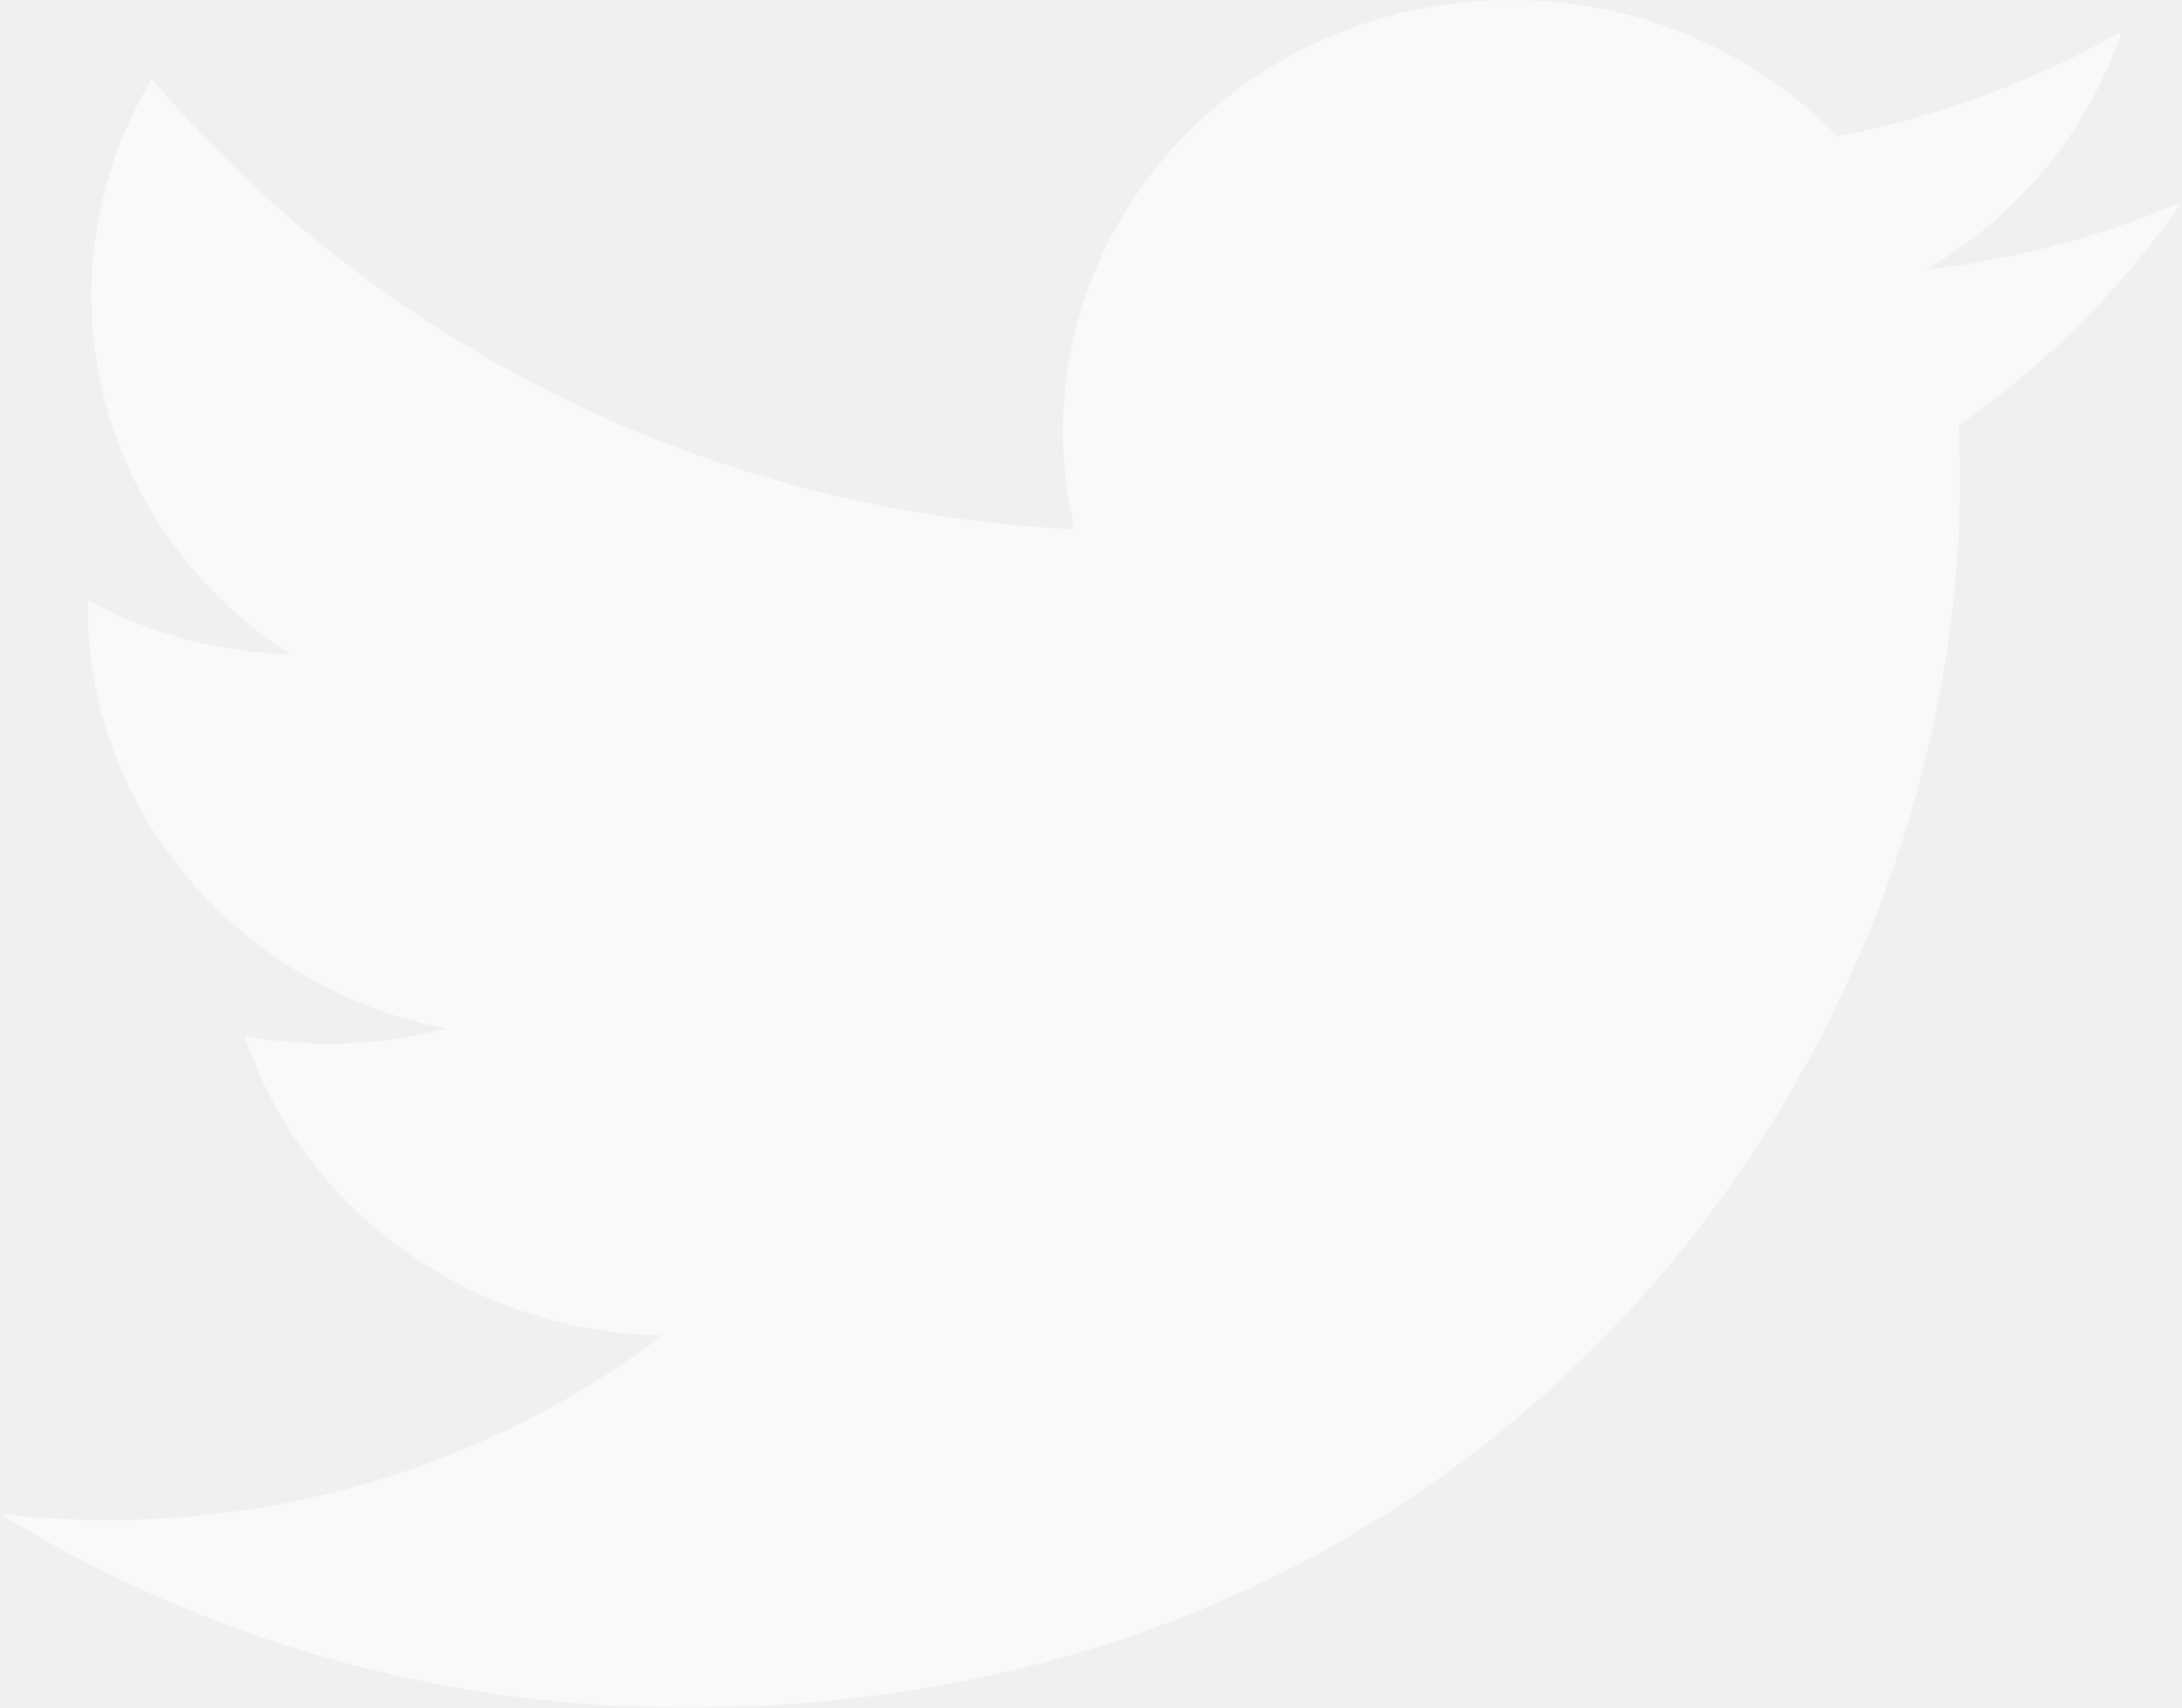
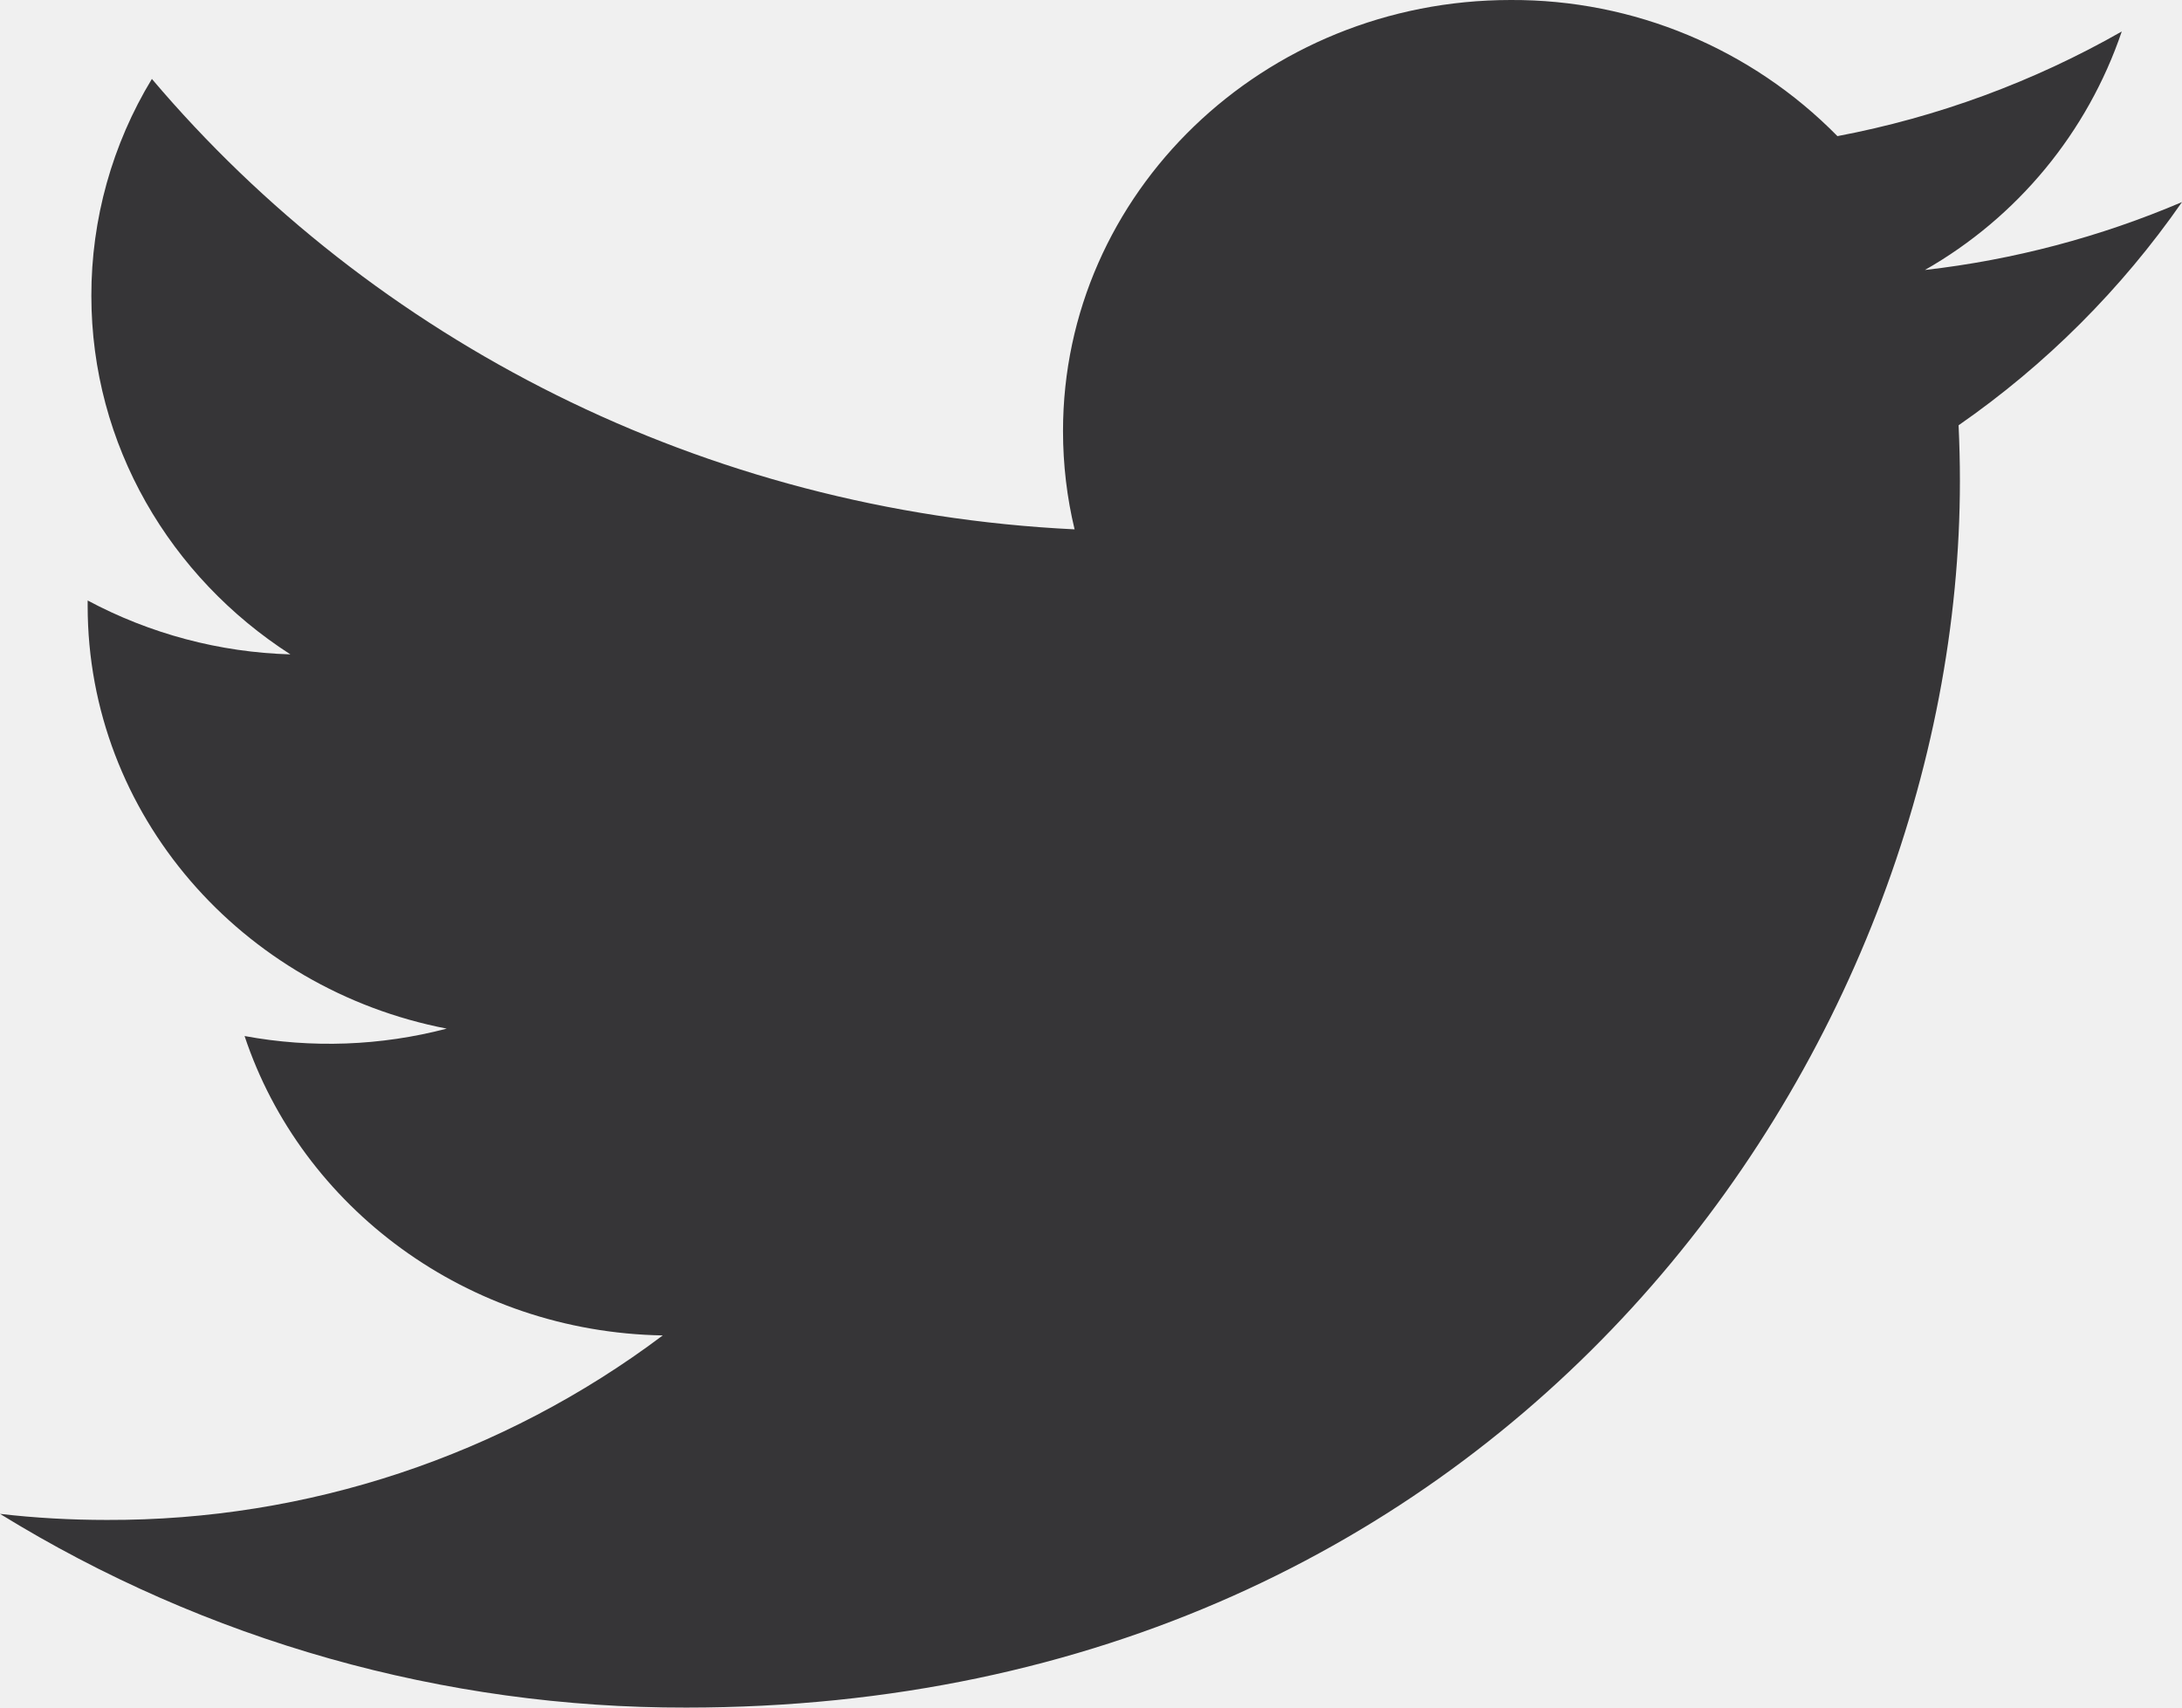
<svg xmlns="http://www.w3.org/2000/svg" width="23" height="18">
-   <path fill="#FFF" fill-rule="evenodd" d="M23 2.13a9.71 9.71 0 01-2.71.716A4.593 4.593 0 0022.365.332a9.69 9.69 0 01-2.997 1.103A4.797 4.797 0 0015.924 0c-2.606 0-4.719 2.034-4.719 4.544 0 .356.042.703.122 1.036-3.921-.19-7.399-2-9.726-4.748a4.394 4.394 0 00-.638 2.285c0 1.576.832 2.967 2.098 3.781A4.832 4.832 0 01.924 6.33v.057c0 2.202 1.626 4.039 3.785 4.456a4.894 4.894 0 01-2.131.078c.6 1.805 2.343 3.12 4.408 3.156a9.697 9.697 0 01-5.86 1.945c-.38 0-.757-.021-1.126-.064A13.734 13.734 0 007.233 18c8.68 0 13.426-6.923 13.426-12.93 0-.196-.005-.392-.014-.587A9.392 9.392 0 0023 2.13" opacity=".595" />
+   <path fill="#363537" fill-rule="evenodd" d="M23 2.13a9.71 9.71 0 01-2.71.716A4.593 4.593 0 0022.365.332a9.69 9.69 0 01-2.997 1.103A4.797 4.797 0 0015.924 0c-2.606 0-4.719 2.034-4.719 4.544 0 .356.042.703.122 1.036-3.921-.19-7.399-2-9.726-4.748a4.394 4.394 0 00-.638 2.285c0 1.576.832 2.967 2.098 3.781A4.832 4.832 0 01.924 6.33v.057c0 2.202 1.626 4.039 3.785 4.456a4.894 4.894 0 01-2.131.078c.6 1.805 2.343 3.12 4.408 3.156a9.697 9.697 0 01-5.86 1.945c-.38 0-.757-.021-1.126-.064A13.734 13.734 0 007.233 18c8.68 0 13.426-6.923 13.426-12.93 0-.196-.005-.392-.014-.587A9.392 9.392 0 0023 2.13" />
</svg>
